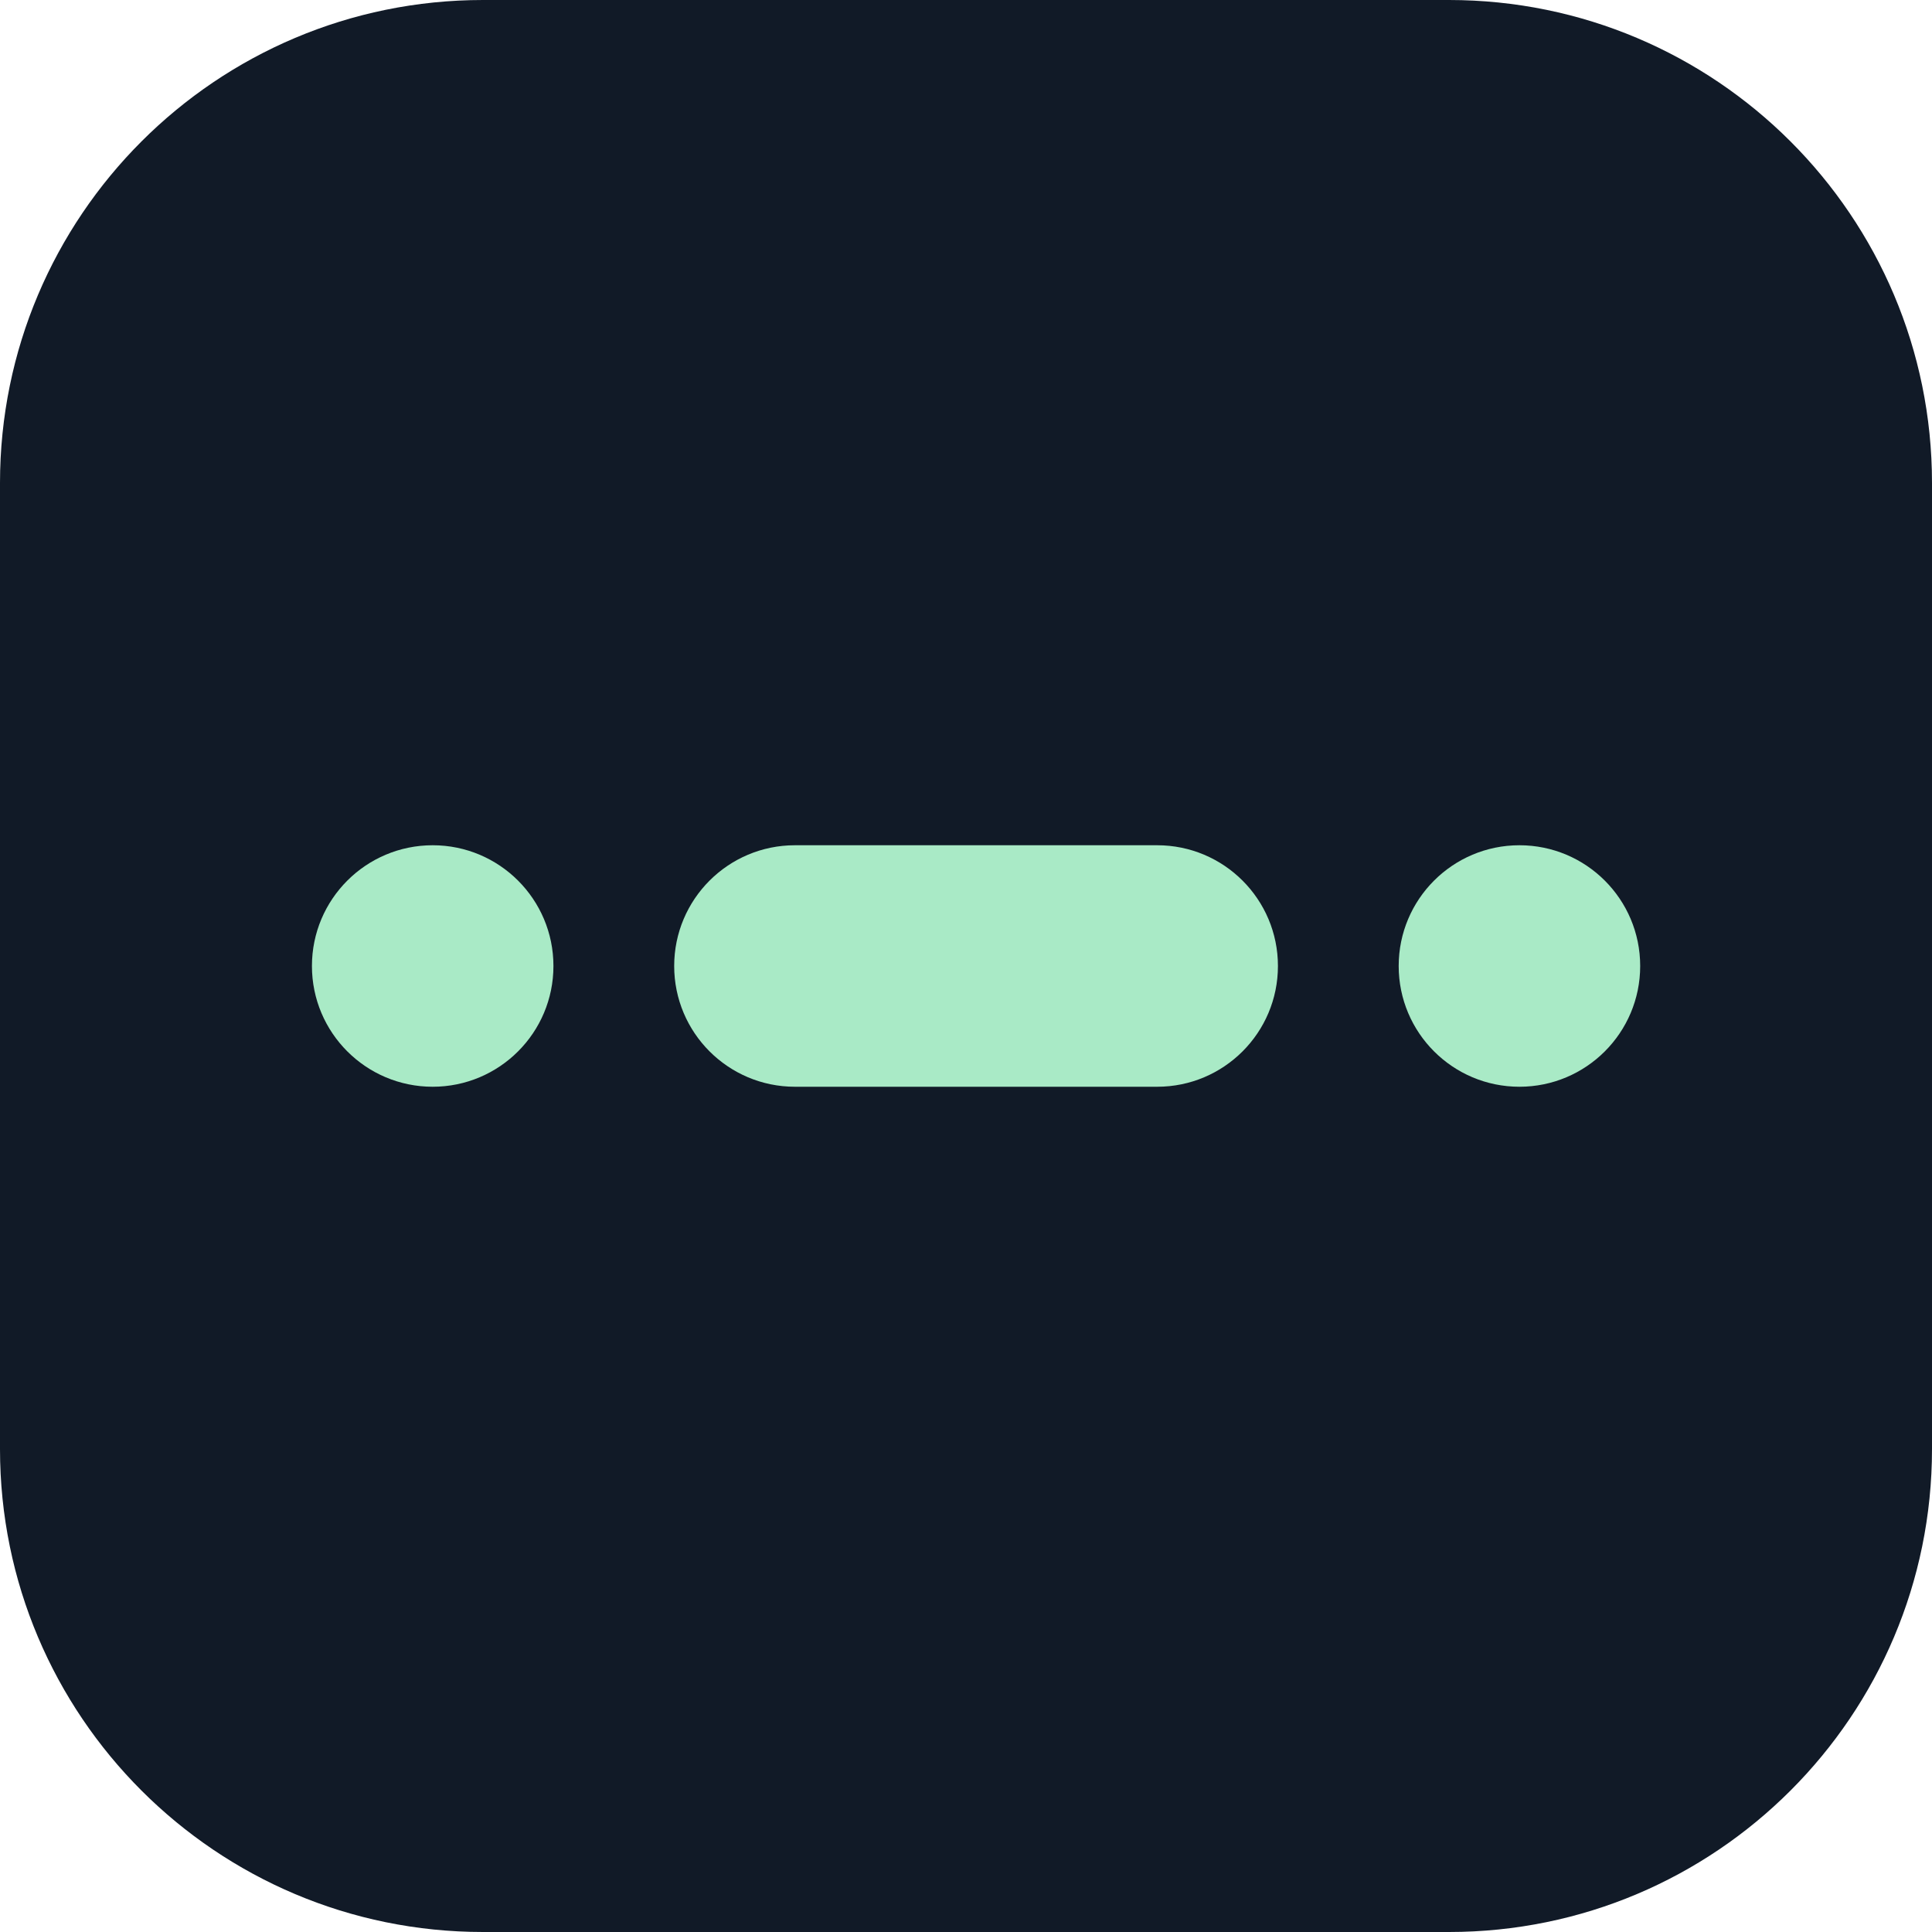
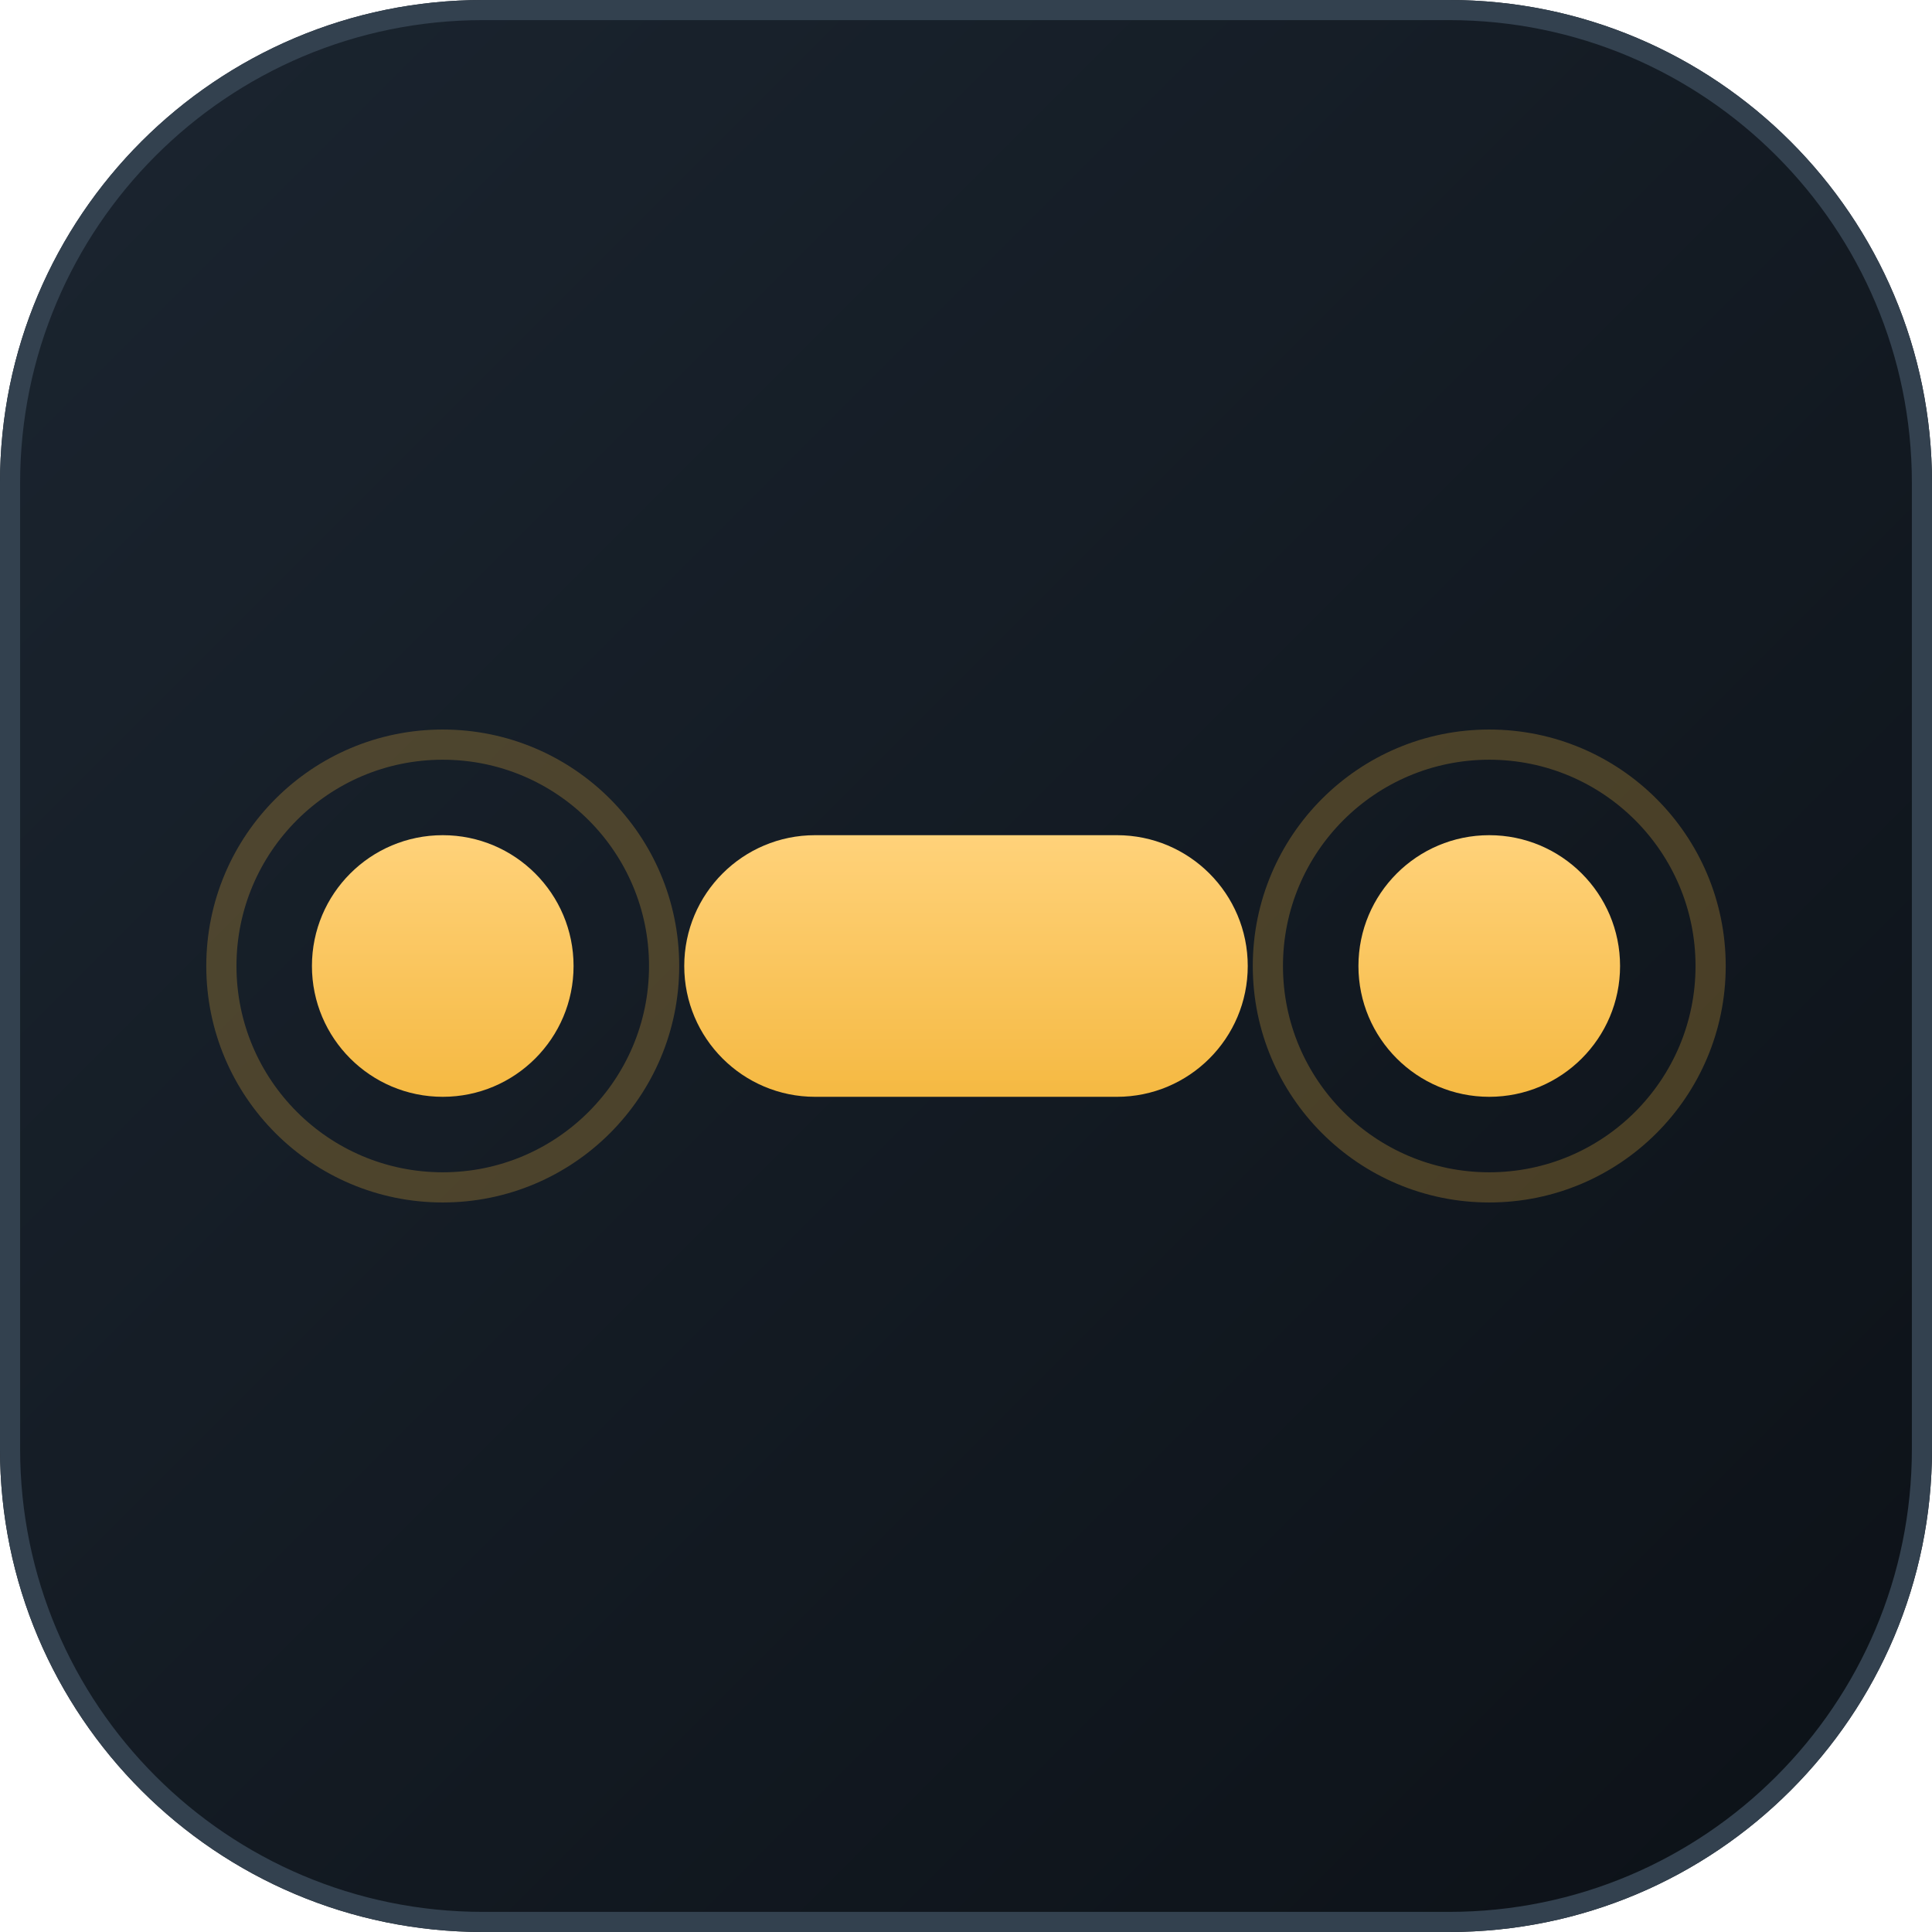
<svg xmlns="http://www.w3.org/2000/svg" width="192" height="192" viewBox="0 0 192 192">
-   <rect width="192" height="192" rx="48" fill="#111a27" />
-   <circle cx="43" cy="96" r="12" fill="#a9eac6" />
-   <rect x="67" y="84" width="60" height="24" rx="12" fill="#a9eac6" />
-   <circle cx="151" cy="96" r="12" fill="#a9eac6" />
+   <defs>
+     <linearGradient id="g" x1="0" y1="0" x2="1" y2="1">
+       <stop offset="0" stop-color="#1b2530" />
+       <stop offset="1" stop-color="#0c1117" />
+     </linearGradient>
+     <linearGradient id="a" x1="0" y1="0" x2="0" y2="1">
+       <stop offset="0" stop-color="#ffd27a" />
+       <stop offset="1" stop-color="#f5b942" />
+     </linearGradient>
+   </defs>
+   <rect width="192" height="192" rx="48" fill="url(#g)" />
+   <rect x="1" y="1" width="190" height="190" rx="47" fill="none" stroke="#33414f" stroke-width="2" />
+   <circle cx="44" cy="96" r="13" fill="url(#a)" />
+   <rect x="68" y="83" width="56" height="26" rx="13" fill="url(#a)" />
+   <circle cx="148" cy="96" r="13" fill="url(#a)" />
+   <circle cx="44" cy="96" r="22" fill="none" stroke="#f5b942" stroke-opacity=".25" stroke-width="3" />
+   <circle cx="148" cy="96" r="22" fill="none" stroke="#f5b942" stroke-opacity=".25" stroke-width="3" />
</svg>
